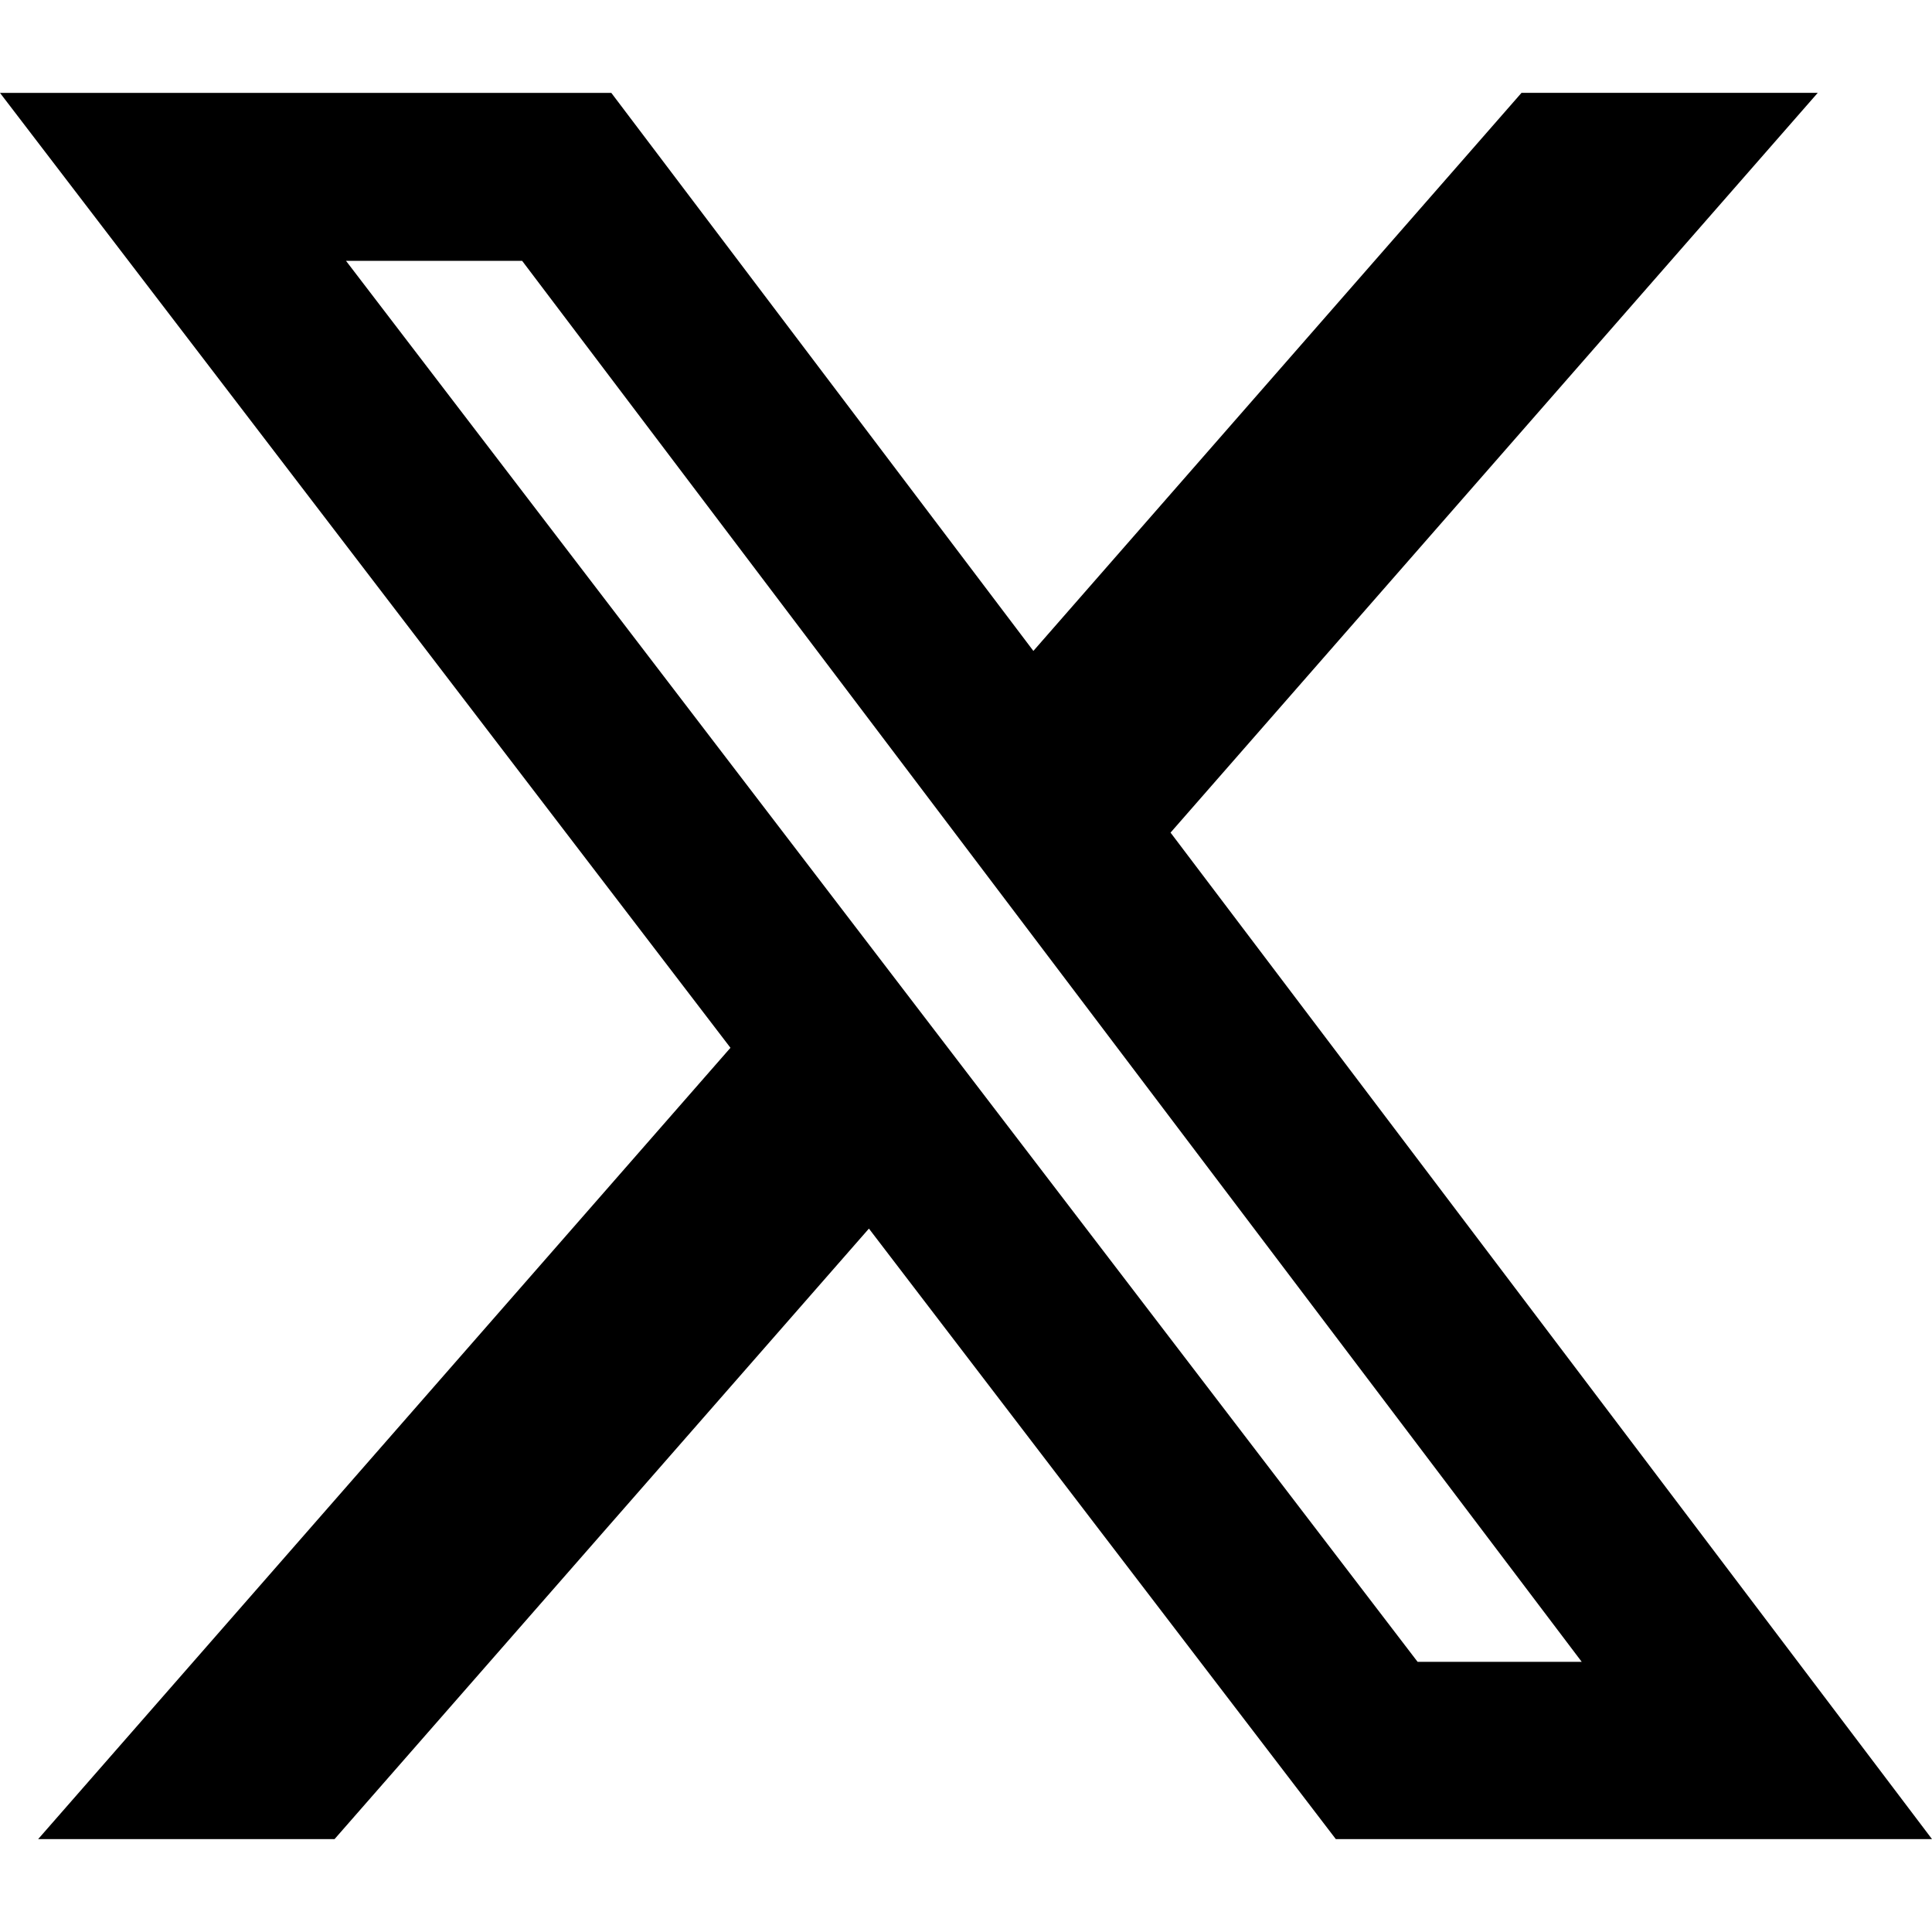
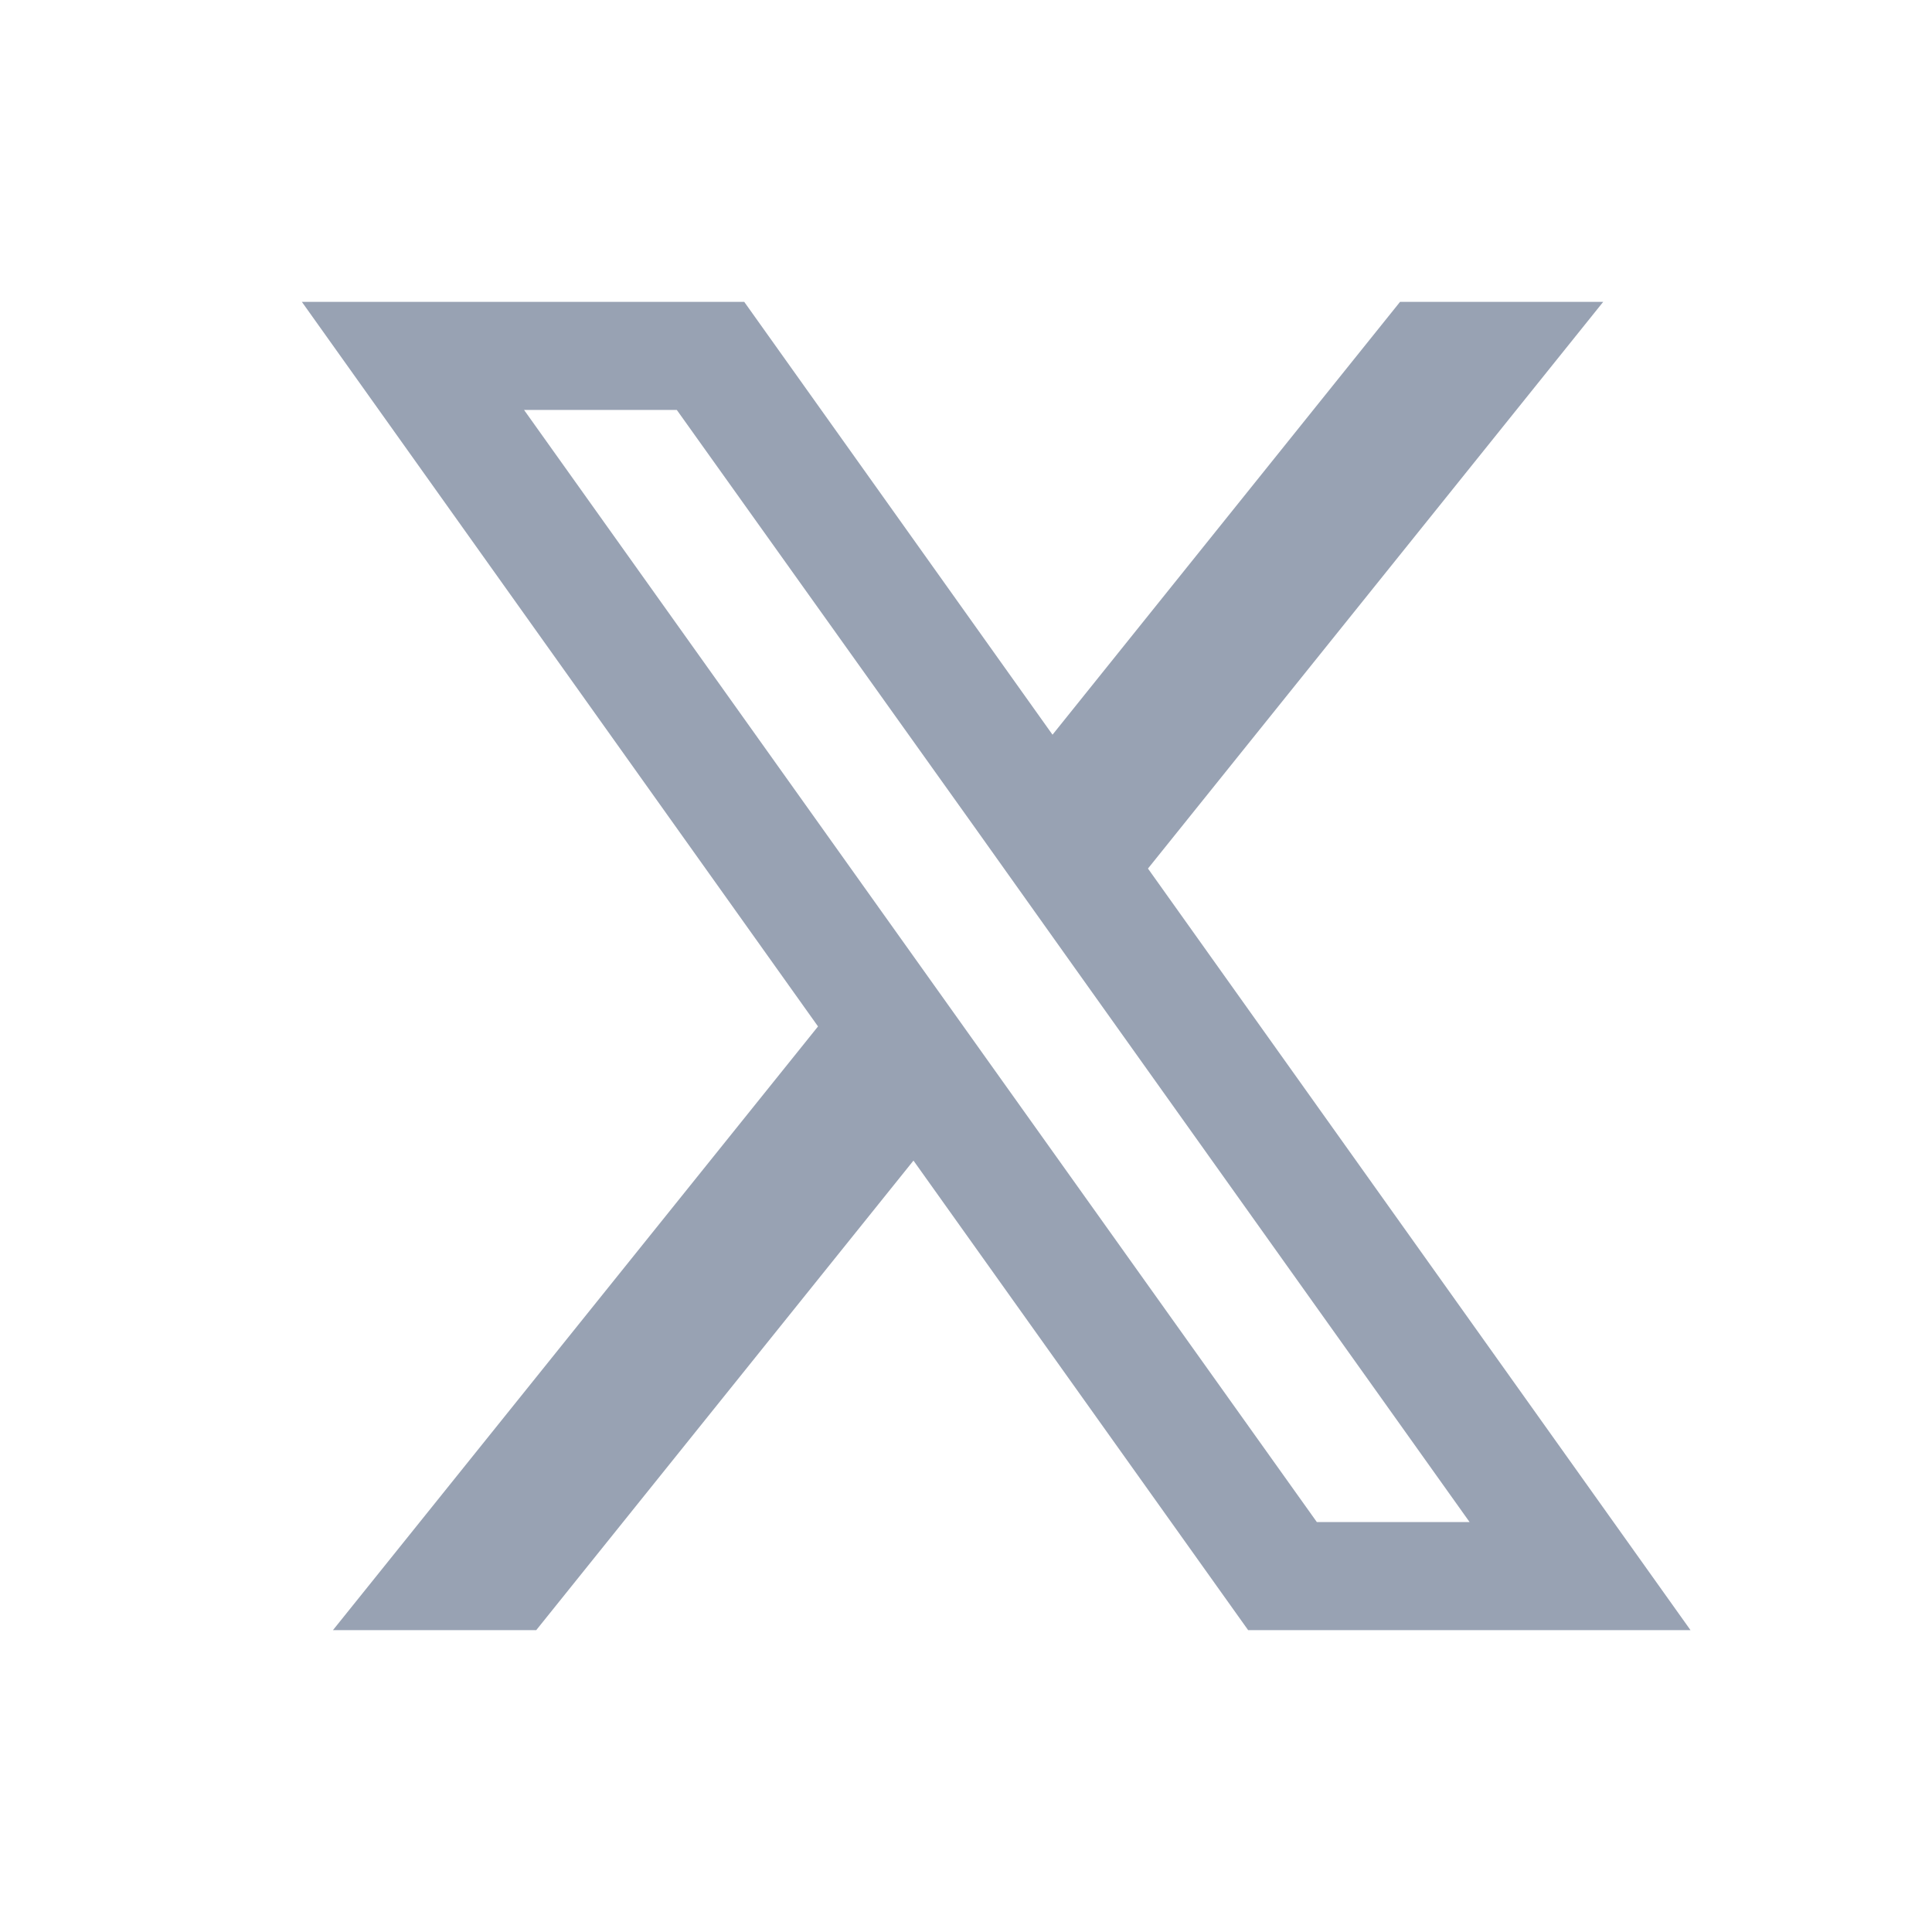
- <svg xmlns="http://www.w3.org/2000/svg" role="img" viewBox="0 0 24 24">
-   <path d="M18.901 1.153h3.68l-8.04 9.19L24 22.846h-7.406l-5.8-7.584-6.638 7.584H.474l8.6-9.83L0 1.154h7.594l5.243 6.932ZM17.61 20.644h2.039L6.486 3.24H4.298Z" />
+ <svg xmlns="http://www.w3.org/2000/svg" width="32" height="32" viewBox="0 0 32 32" fill="none">
+   <path d="M19.014 14.386L26.554 5H23.189L17.433 12.169L12.327 5H5L13.549 17.001L5.515 27H8.882L15.13 19.223L20.673 27H28L19.014 14.386ZM16.407 17.631L14.824 15.41L8.68 6.79H11.21L16.169 13.738L17.75 15.96L24.341 25.21H21.811L16.407 17.631Z" fill="#98A2B3" />
</svg>
